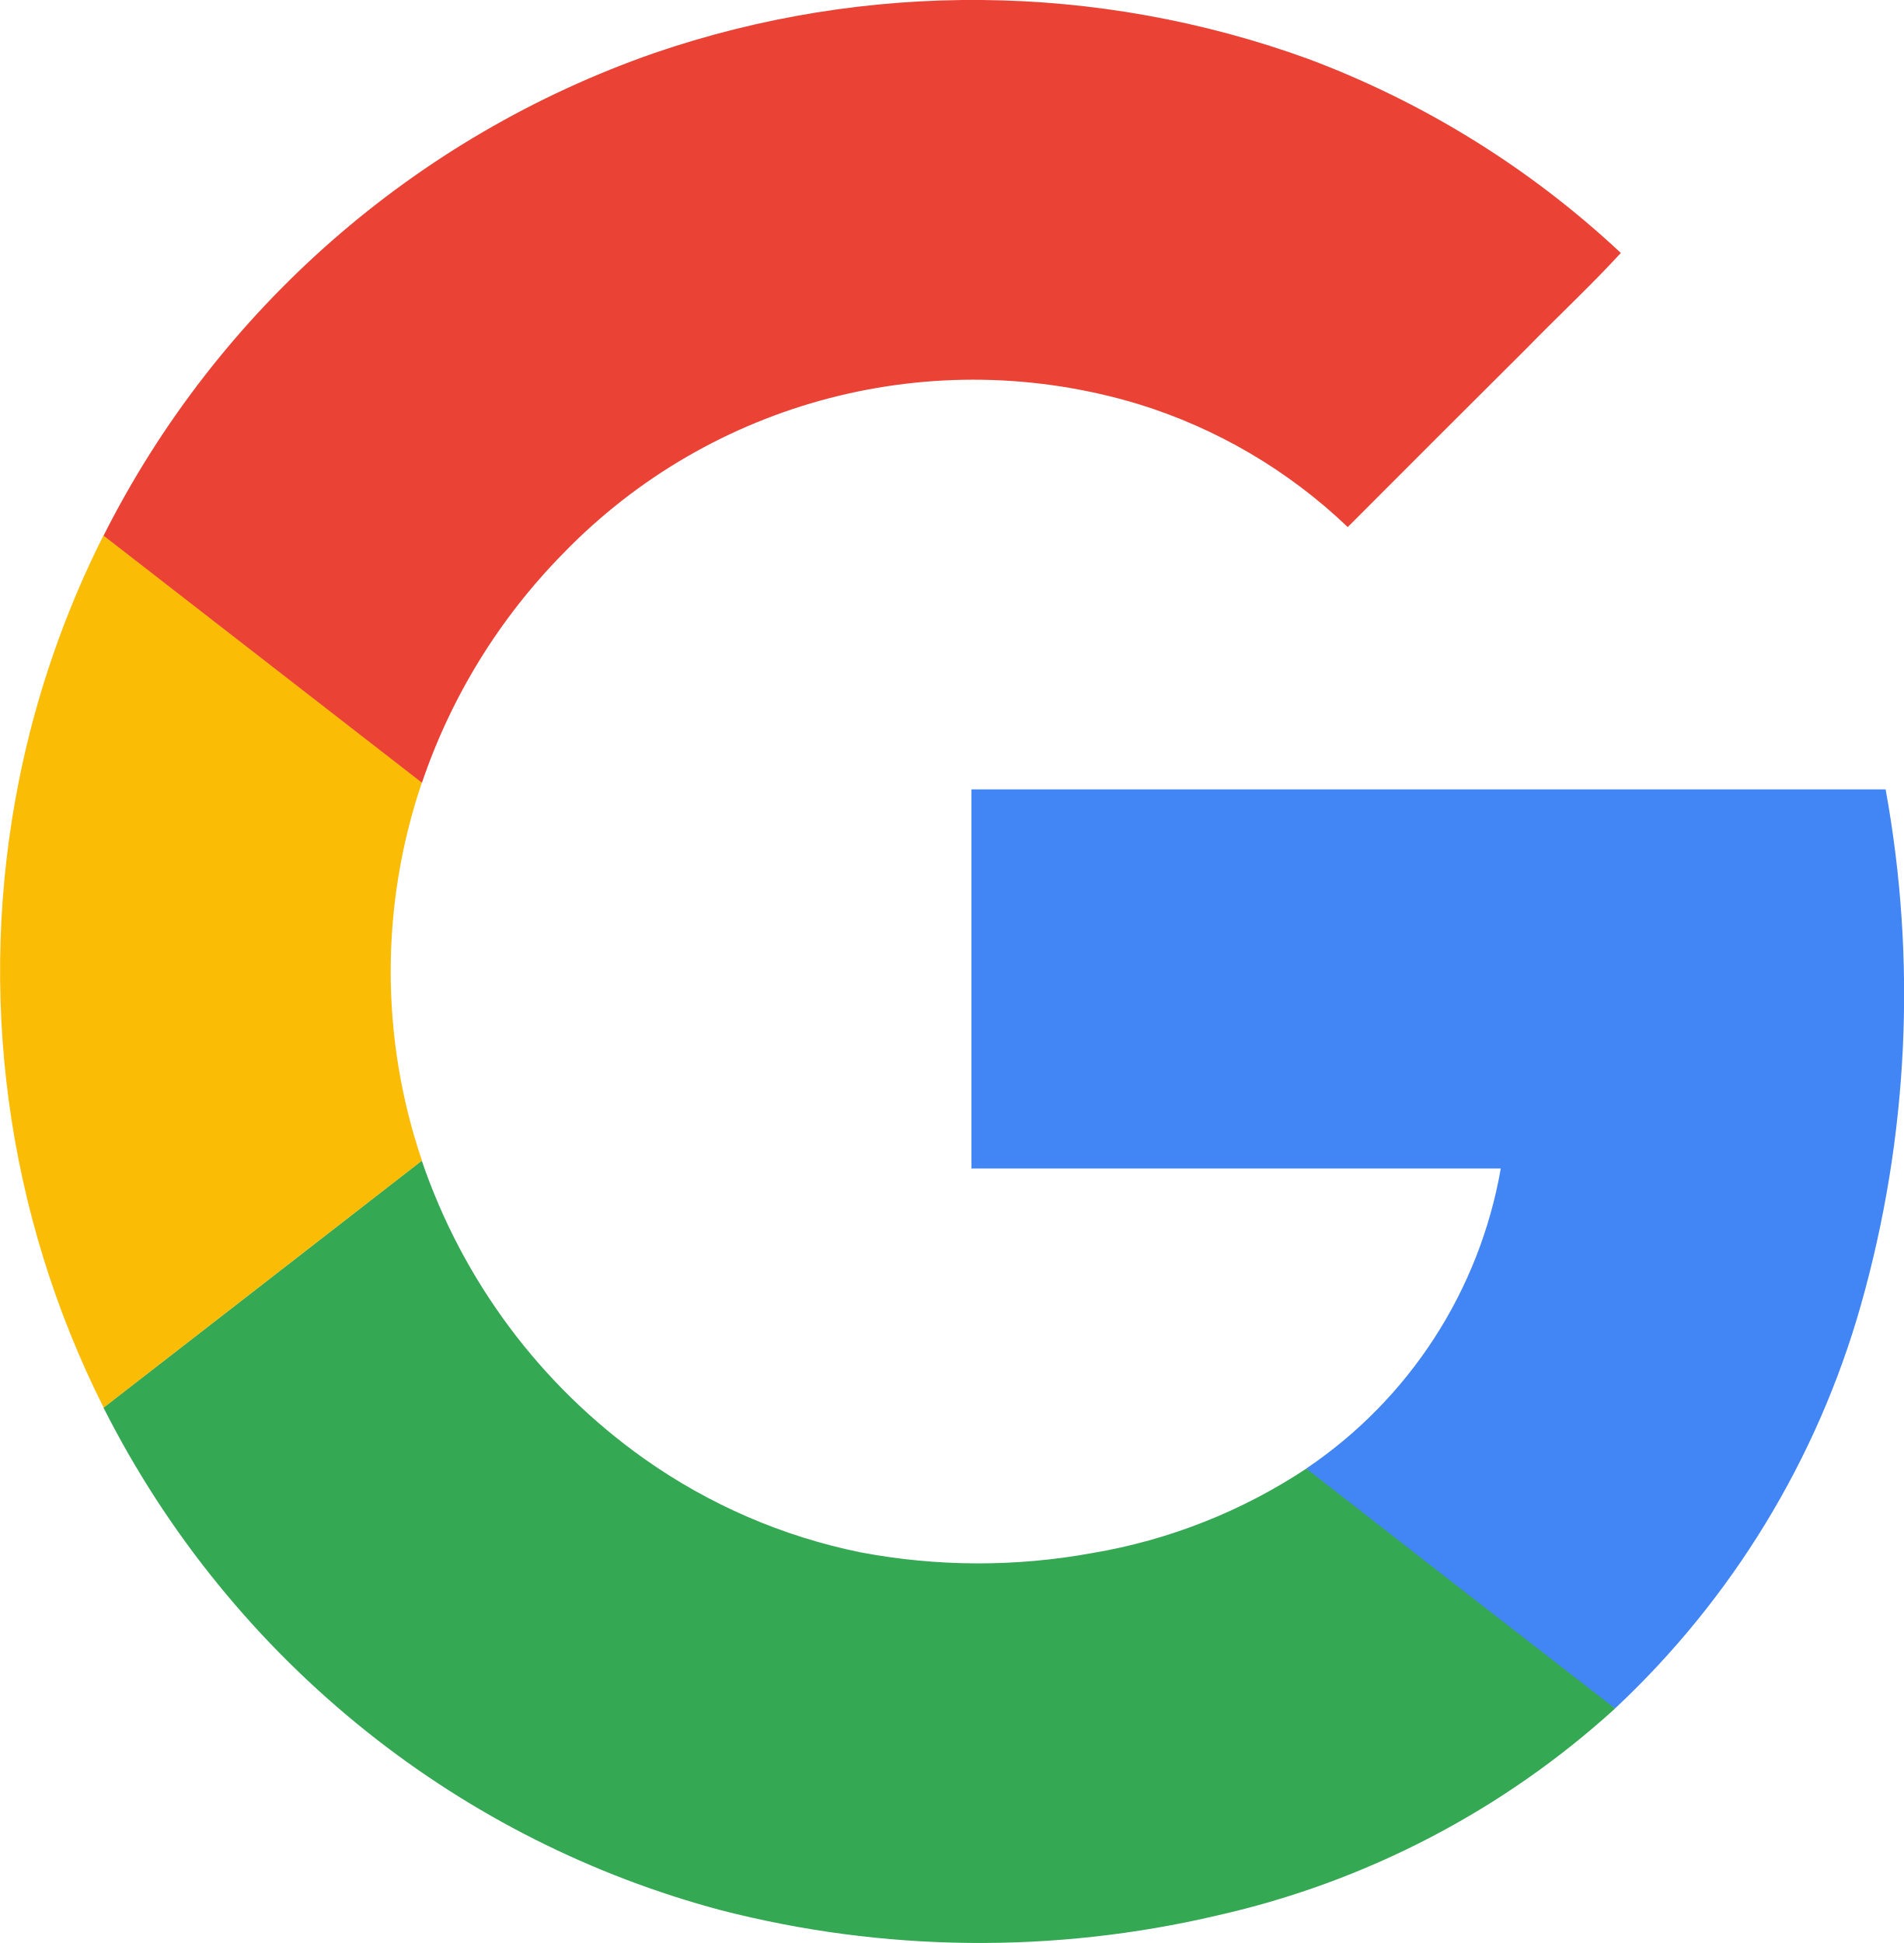
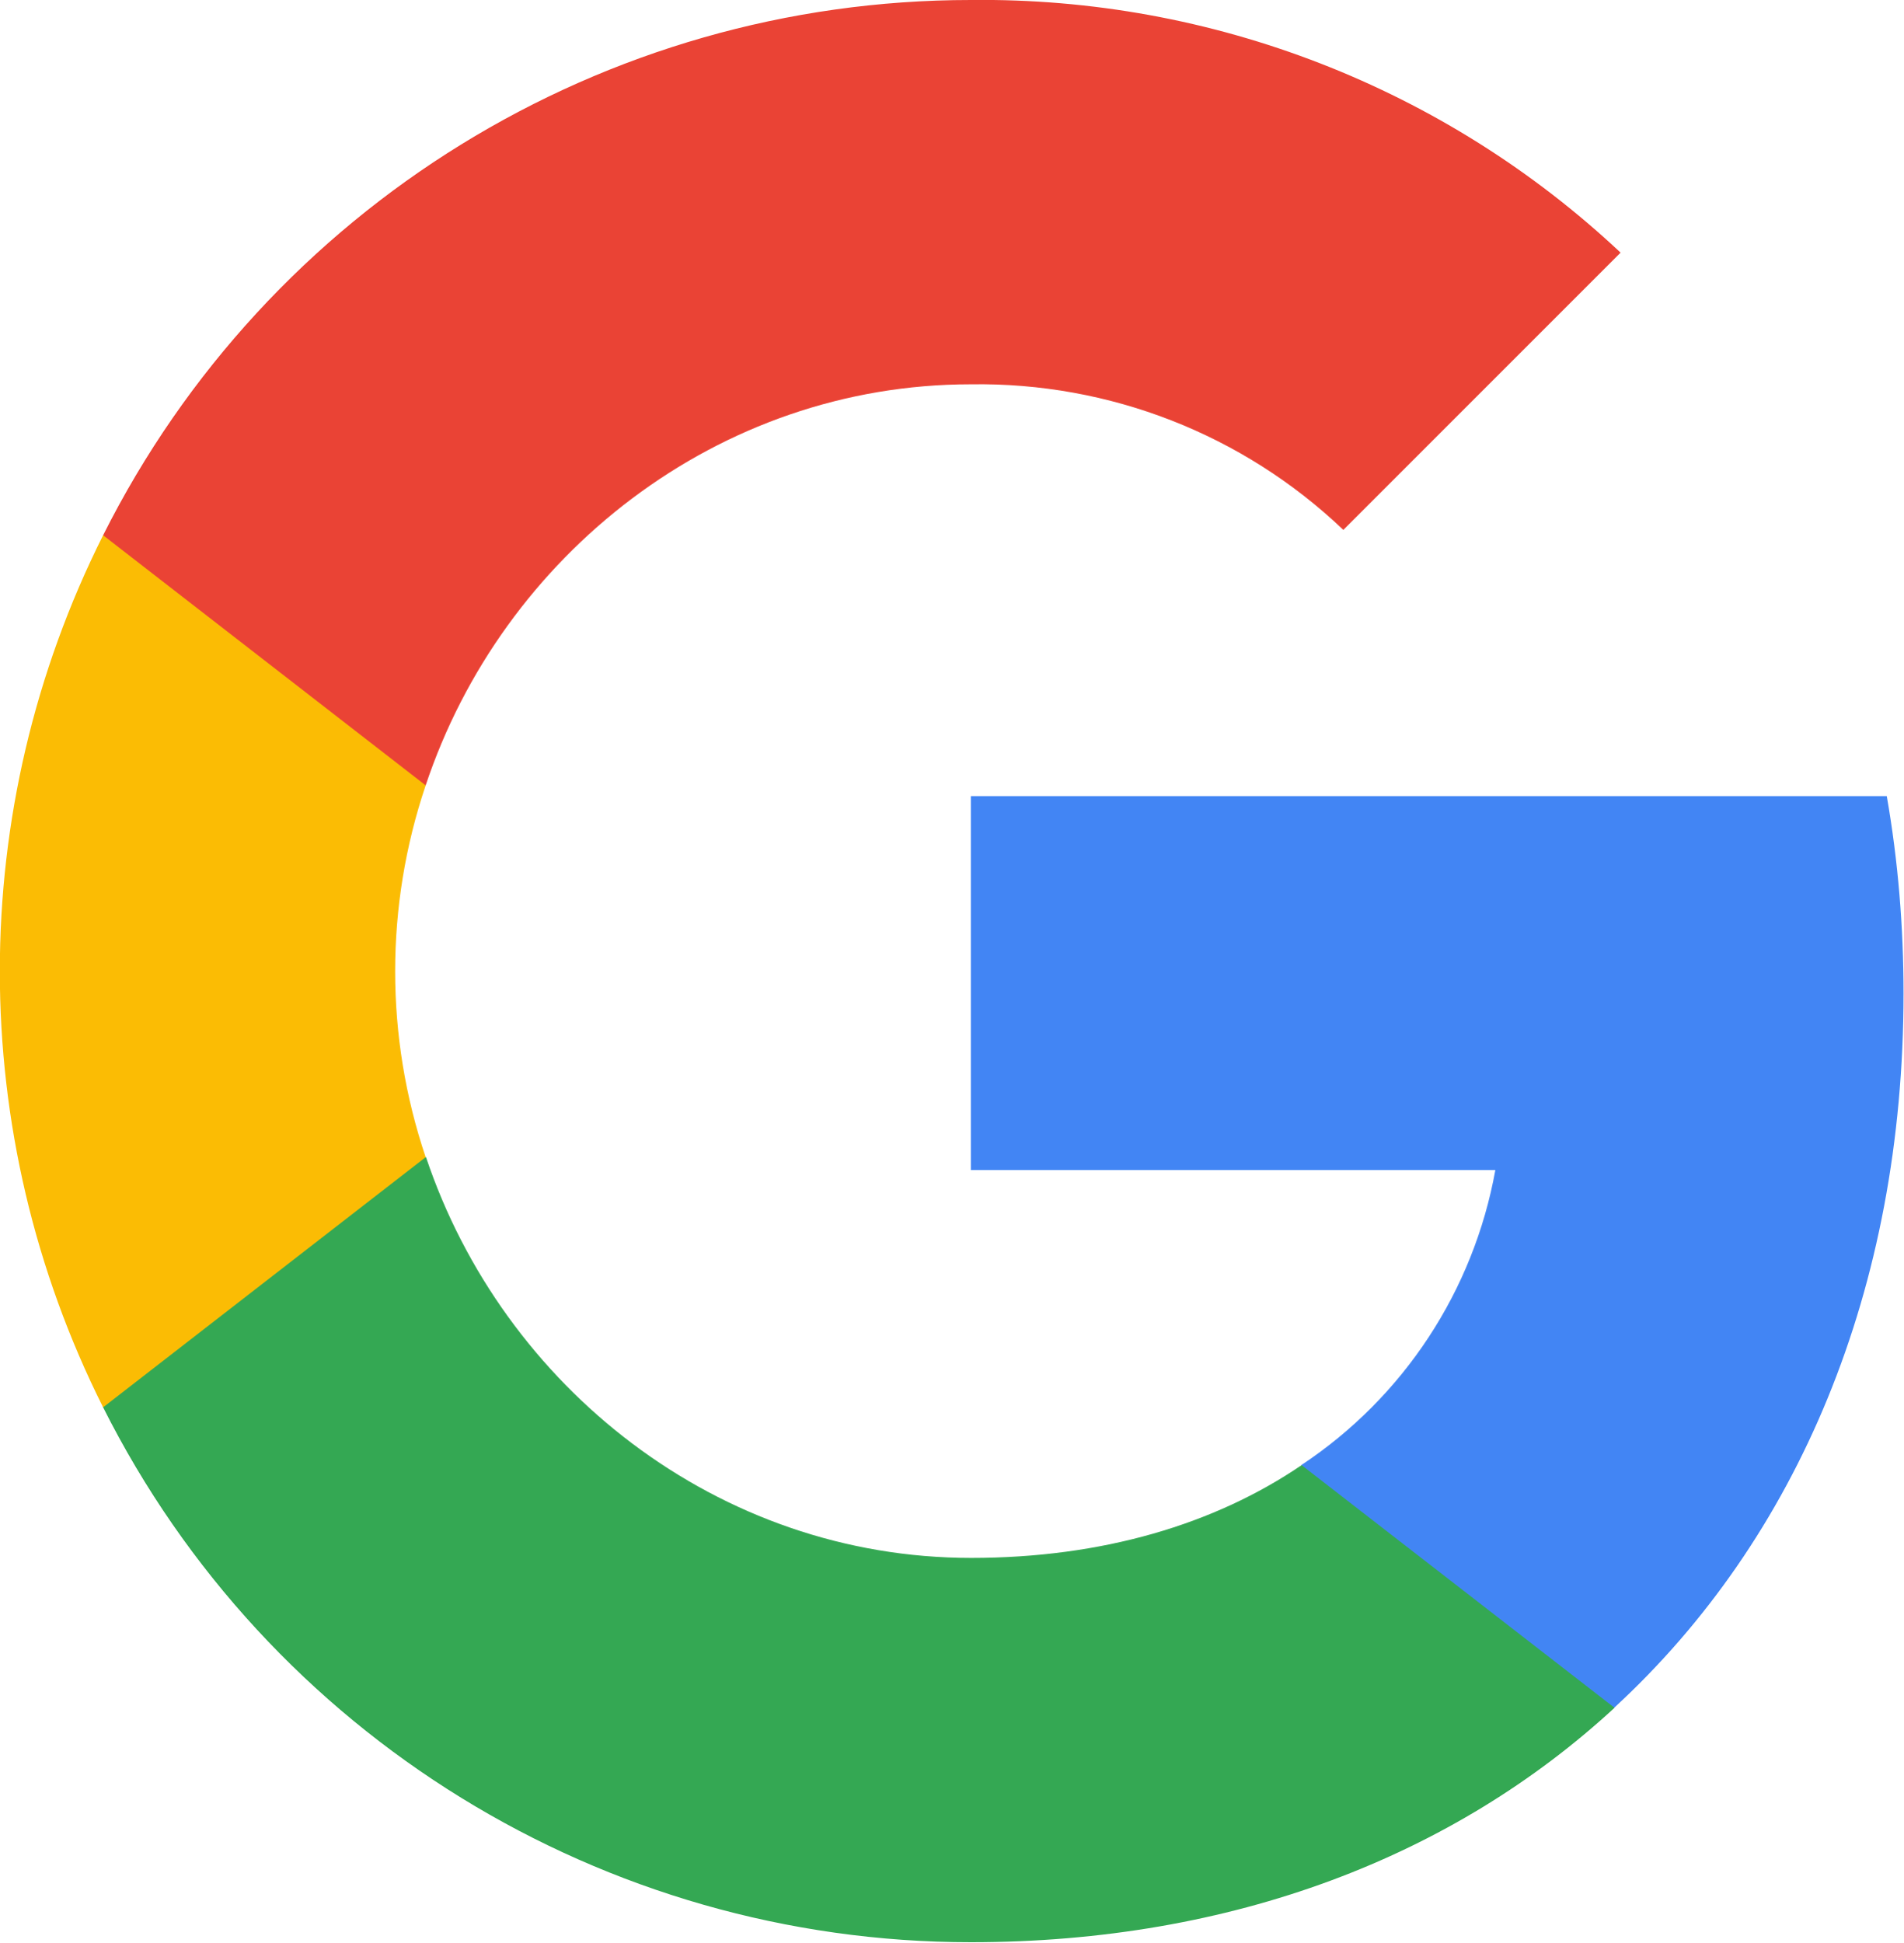
- <svg xmlns="http://www.w3.org/2000/svg" width="23.549" height="24.031" viewBox="0 0 23.549 24.031">
-   <g id="_24px-normal-google" data-name="24px-normal-google" transform="translate(-841.155 -6365.97)">
-     <path id="Blue" d="M861.132,6387.1a10.91,10.91,0,0,0,3.04-4.988,14.111,14.111,0,0,0,.306-6.379q-5.654,0-11.307,0,0,2.344,0,4.689,3.274,0,6.547,0a5.643,5.643,0,0,1-2.406,3.711A18.627,18.627,0,0,0,861.132,6387.1Z" fill="#4285f4" />
-     <path id="Green" d="M842.435,6383.38q1.97-1.526,3.937-3.055a7.467,7.467,0,0,0,2.754,3.689,7.068,7.068,0,0,0,2.675,1.156,7.84,7.84,0,0,0,2.867.008,6.86,6.86,0,0,0,2.645-1.044q1.907,1.487,3.819,2.967a10.858,10.858,0,0,1-4.919,2.559,12.845,12.845,0,0,1-6.147-.066,11.967,11.967,0,0,1-4.366-2.2A12.11,12.11,0,0,1,842.435,6383.38Z" fill="#34a853" />
-     <path id="Yellow" d="M841.392,6375.611a11.942,11.942,0,0,1,1.044-3.021l3.938,3.056a7.275,7.275,0,0,0,0,4.679q-1.968,1.526-3.937,3.055A12.019,12.019,0,0,1,841.392,6375.611Z" fill="#fbbc05" />
-     <path id="Red" d="M849.243,6366.628a12.157,12.157,0,0,1,8.094.071,11.627,11.627,0,0,1,3.866,2.4c-.374.407-.781.785-1.168,1.182q-1.105,1.1-2.21,2.208a6.535,6.535,0,0,0-2.59-1.521,7.063,7.063,0,0,0-7.117,1.85,7.463,7.463,0,0,0-1.744,2.833l-3.938-3.056A12.073,12.073,0,0,1,849.243,6366.628Z" fill="#ea4335" />
-   </g>
+ <svg xmlns="http://www.w3.org/2000/svg" viewBox="0 0 533.5 544.3">
+   <path d="M533.5 278.4c0-18.5-1.5-37.1-4.7-55.3H272.1v104.8h147c-6.1 33.8-25.7 63.7-54.4 82.7v68h87.7c51.5-47.4 81.1-117.4 81.1-200.2z" fill="#4285f4" />
+   <path d="M272.1 544.3c73.4 0 135.3-24.1 180.4-65.7l-87.7-68c-24.4 16.6-55.9 26-92.6 26-71 0-131.2-47.9-152.8-112.3H28.9v70.1c46.2 91.9 140.3 149.9 243.2 149.9z" fill="#34a853" />
+   <path d="M119.3 324.3c-11.4-33.8-11.4-70.4 0-104.2V150H28.9c-38.6 76.9-38.6 167.5 0 244.4l90.4-70.1z" fill="#fbbc04" />
+   <path d="M272.1 107.7c38.8-.6 76.3 14 104.4 40.8l77.7-77.7C405 24.6 339.7-.8 272.1 0 169.2 0 75.1 58 28.9 150l90.4 70.1c21.5-64.5 81.8-112.4 152.8-112.4z" fill="#ea4335" />
</svg>
